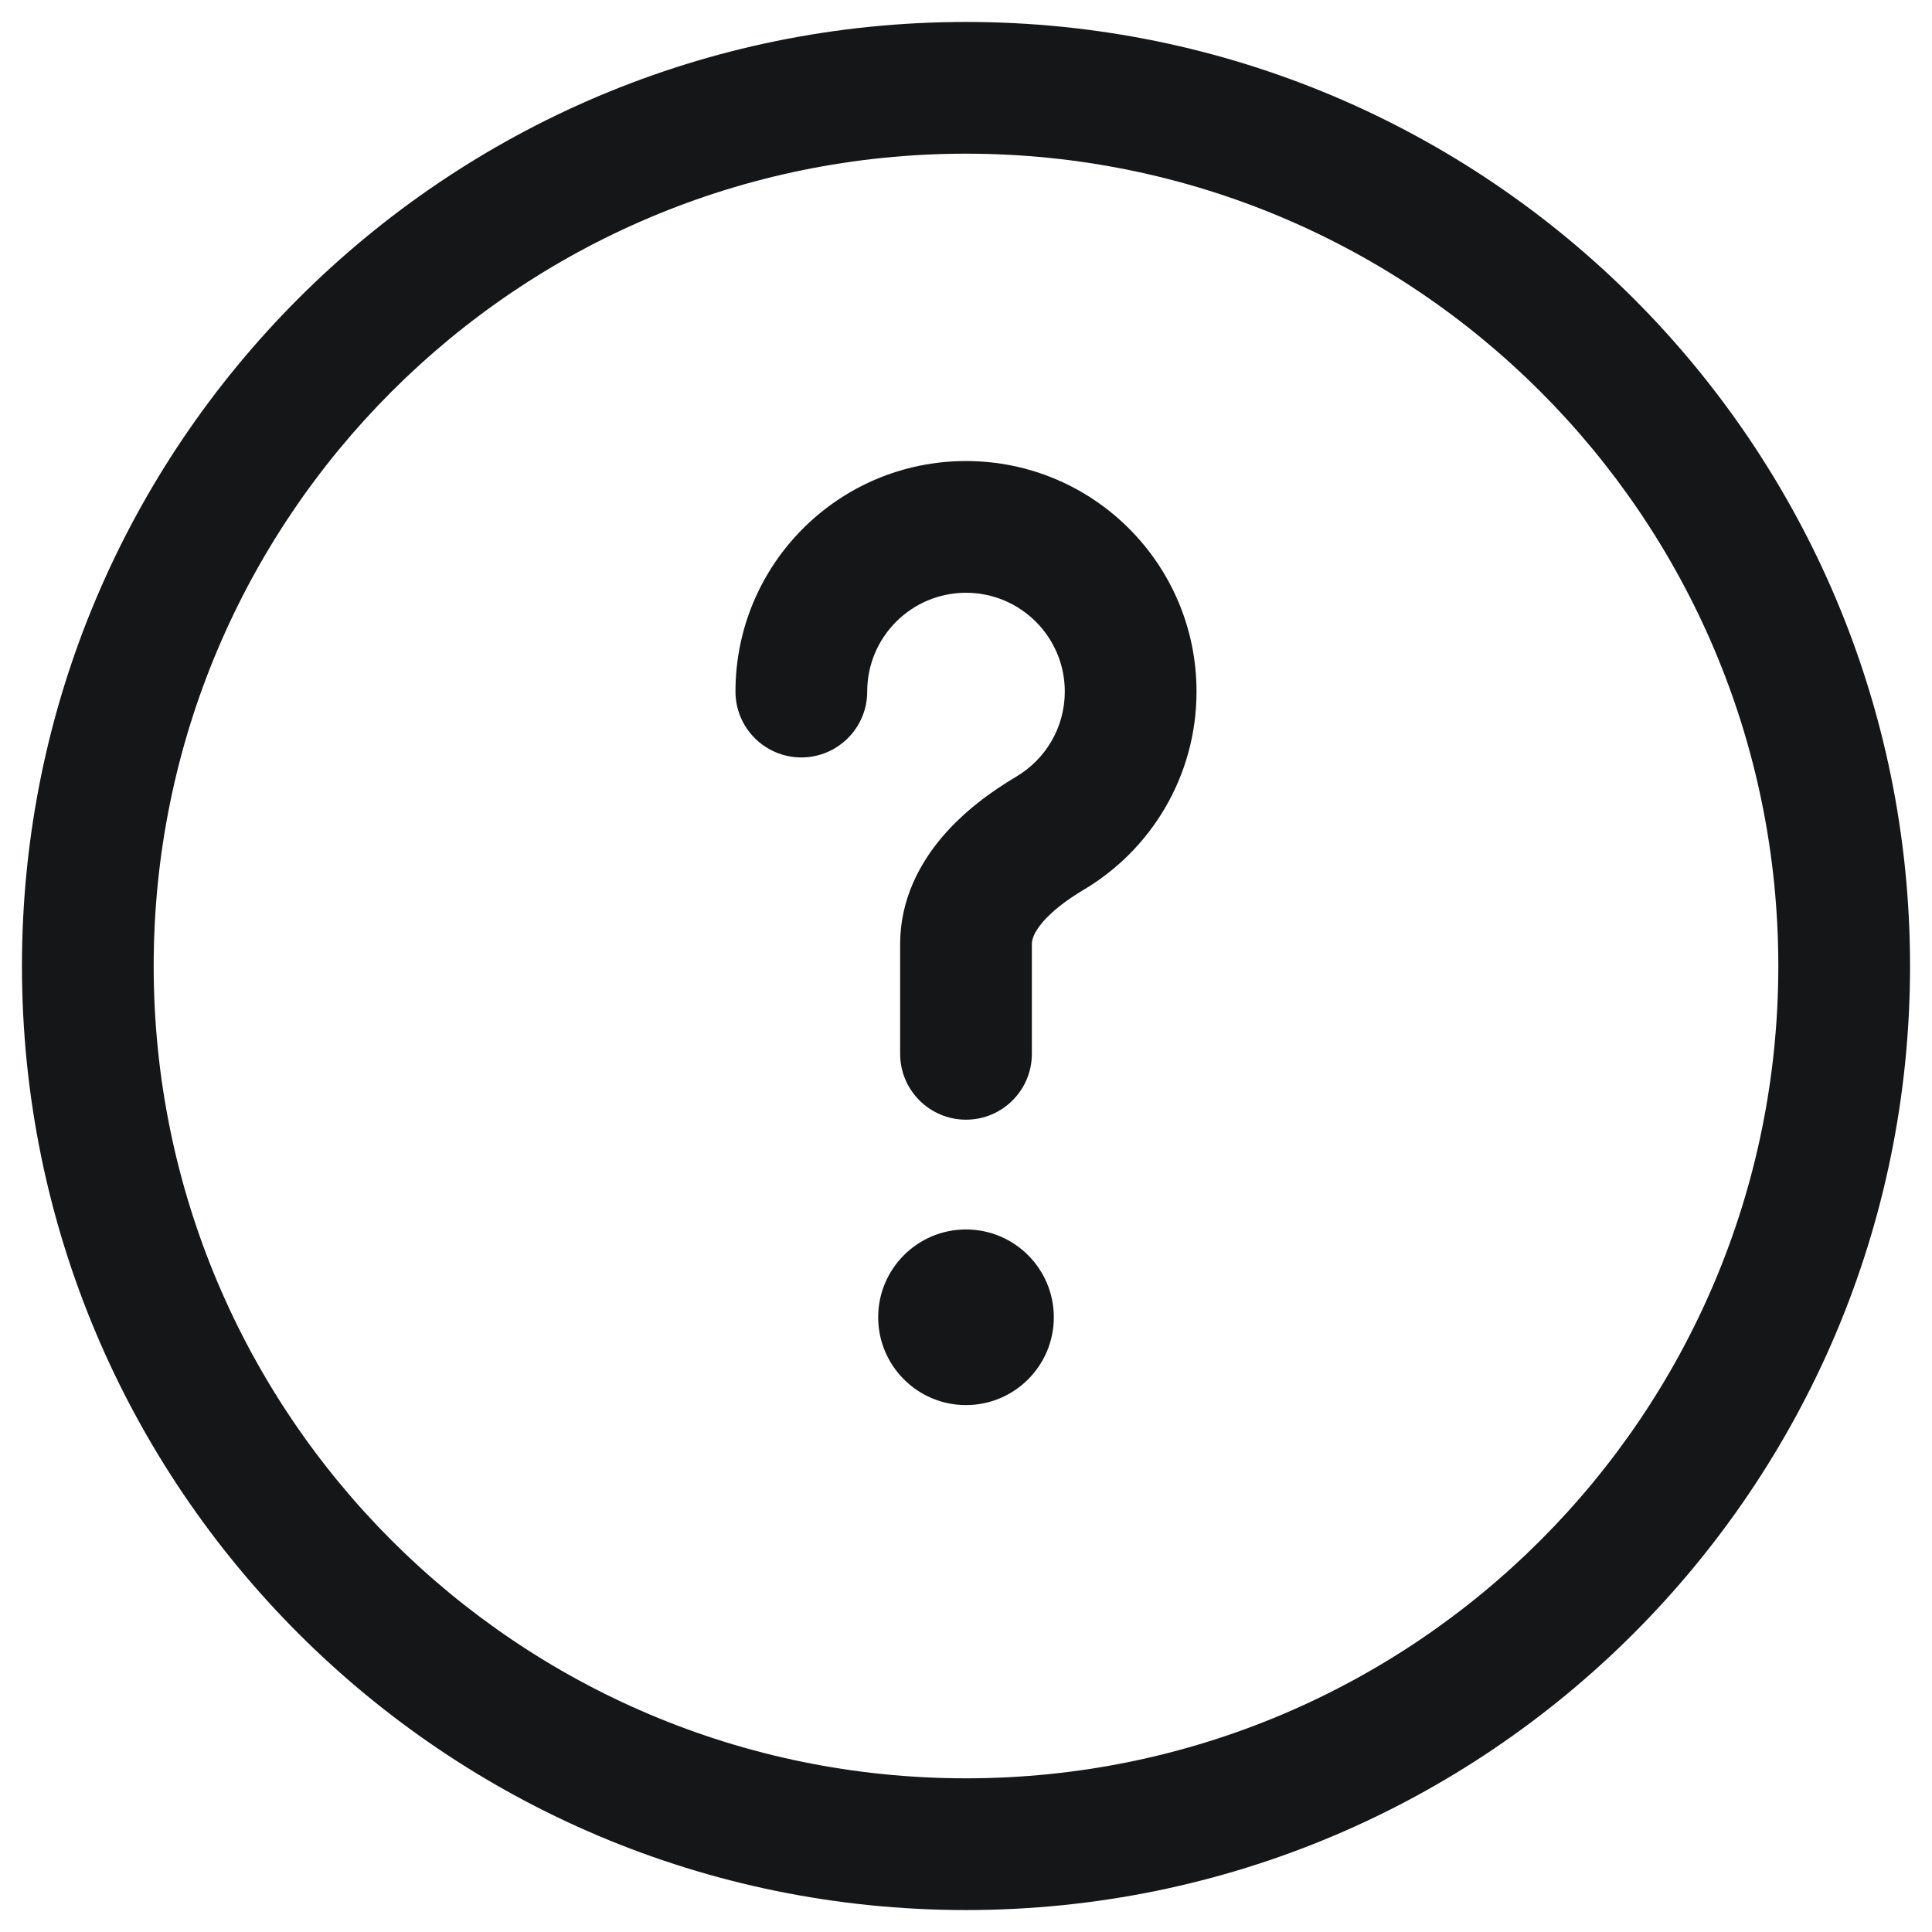
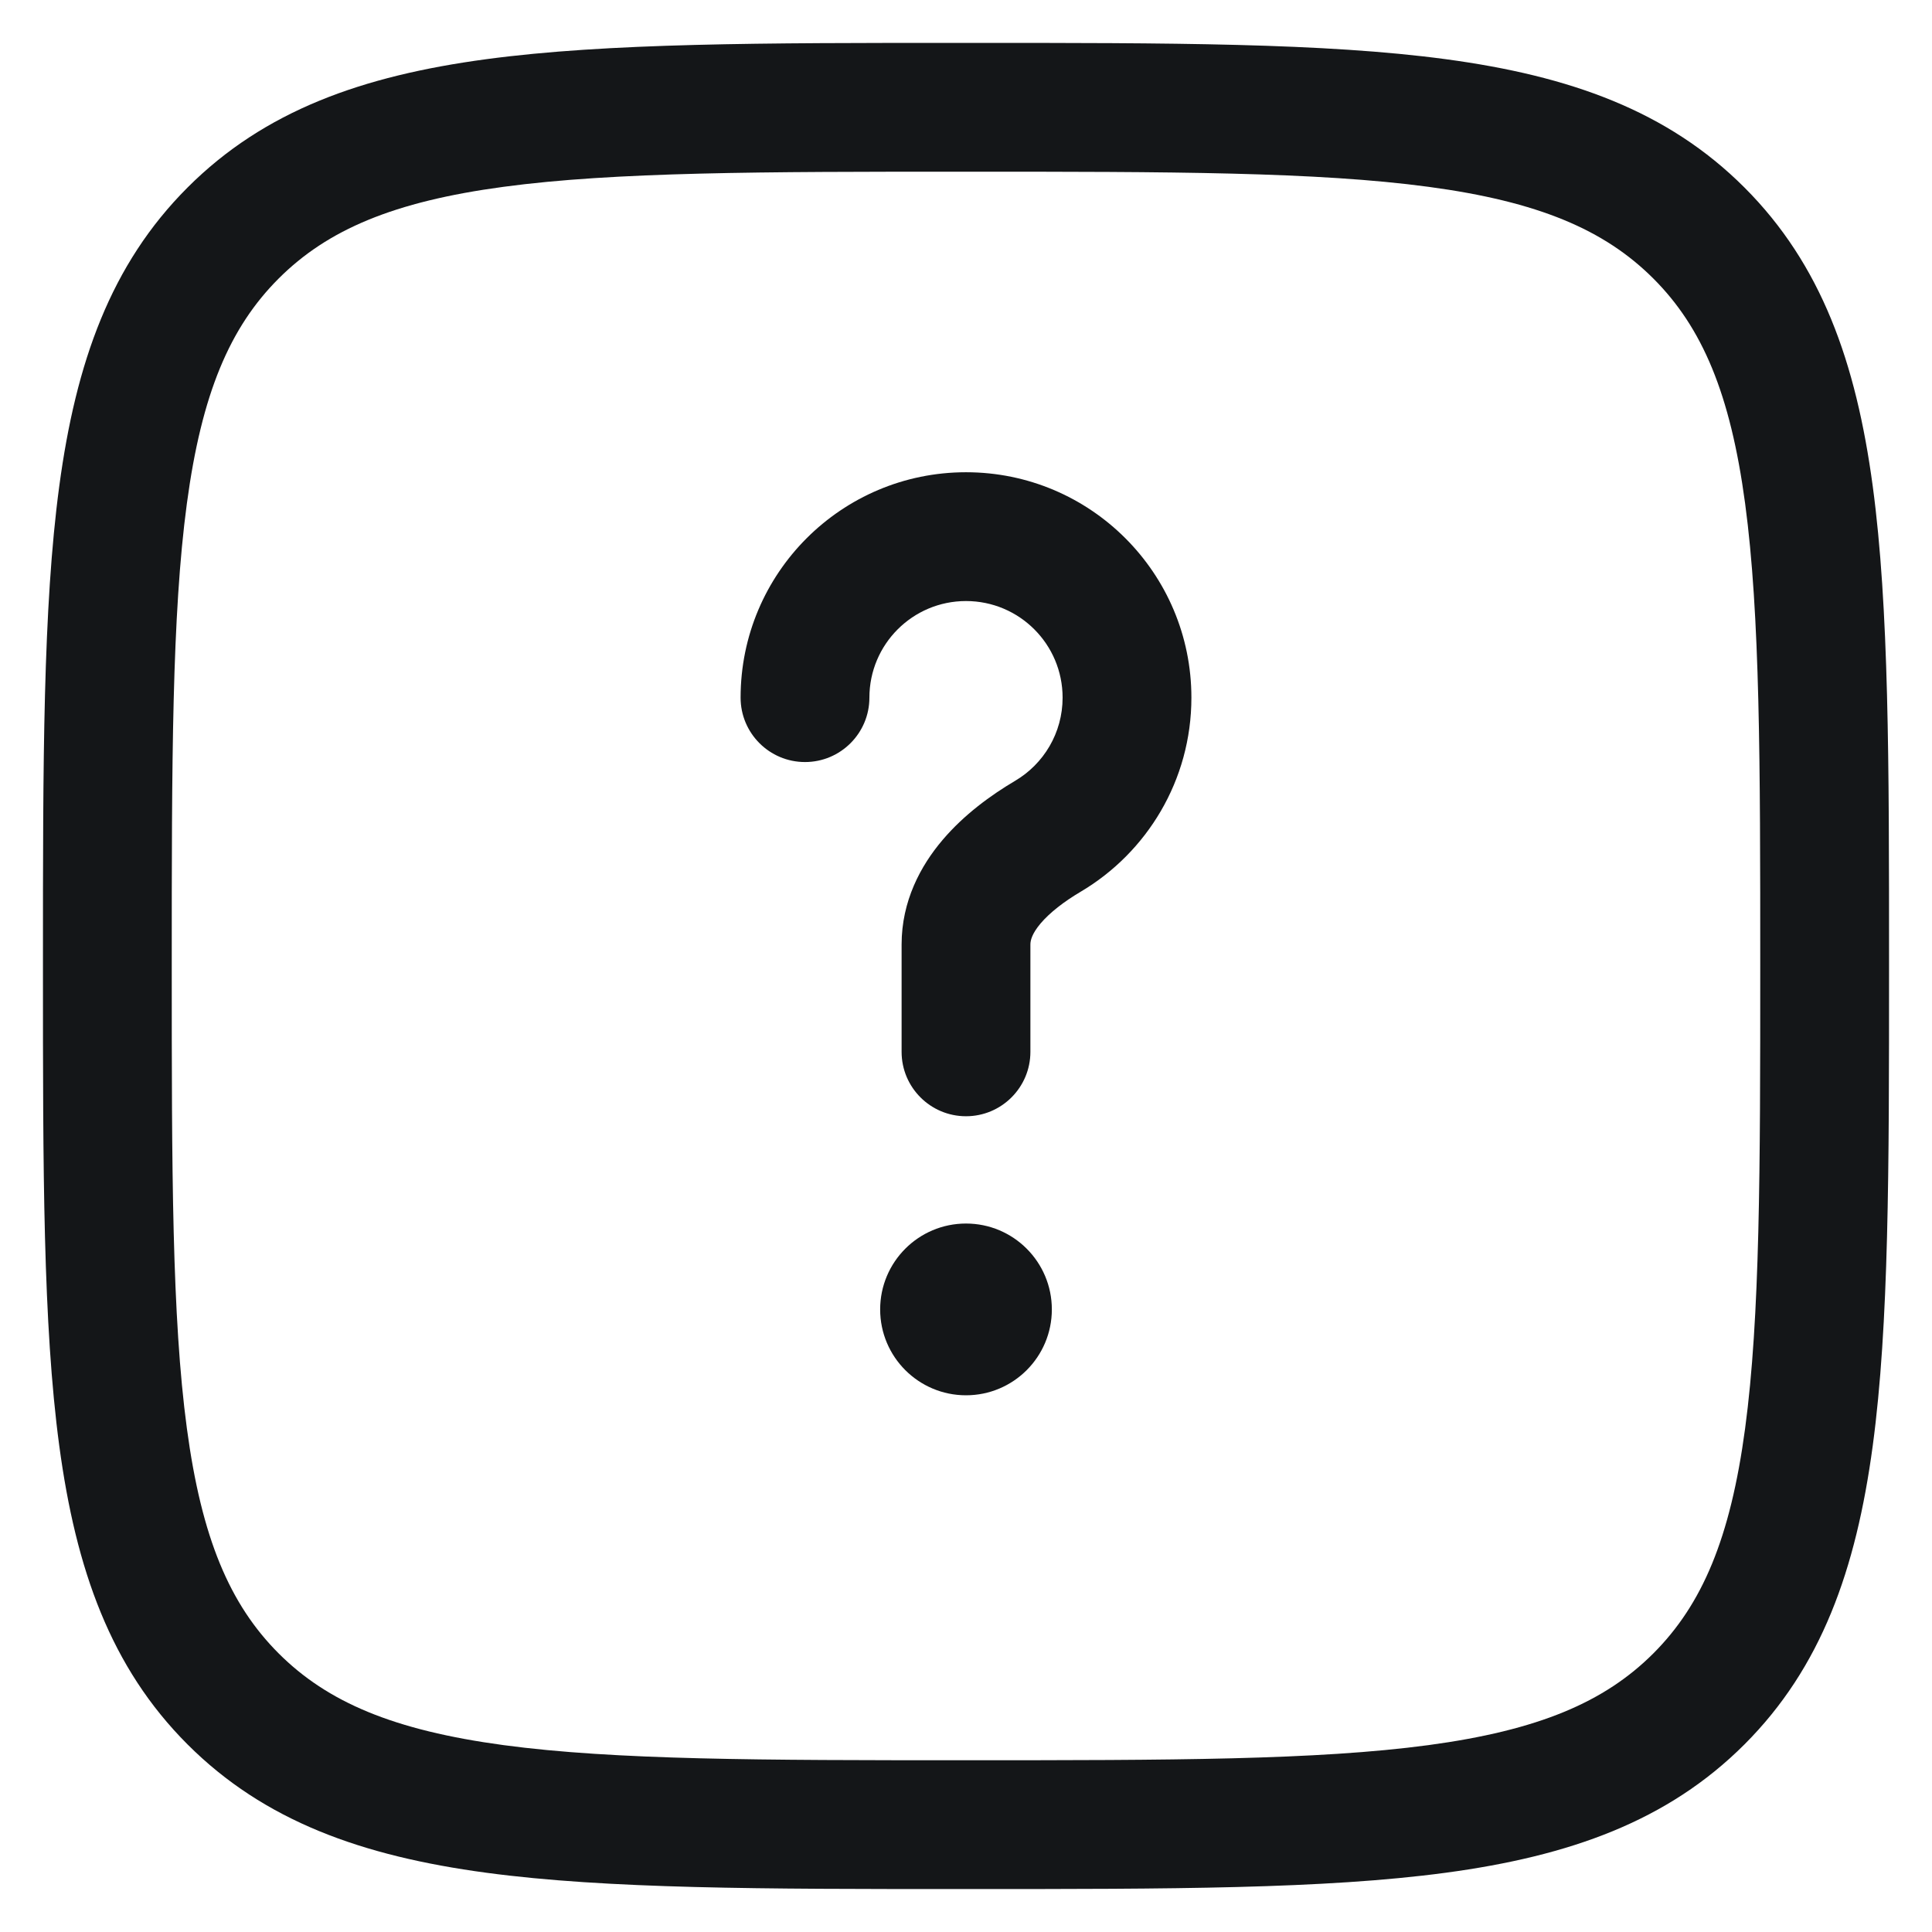
- <svg xmlns="http://www.w3.org/2000/svg" width="22" height="22" viewBox="0 0 22 22" fill="none">
-   <path fill-rule="evenodd" clip-rule="evenodd" d="M11 1.75C5.891 1.75 1.75 5.891 1.75 11C1.75 16.109 5.891 20.25 11 20.25C16.109 20.25 20.25 16.109 20.25 11C20.25 5.891 16.109 1.75 11 1.75ZM0.25 11C0.25 5.063 5.063 0.25 11 0.25C16.937 0.25 21.75 5.063 21.75 11C21.75 16.937 16.937 21.75 11 21.75C5.063 21.75 0.25 16.937 0.25 11ZM11 6.75C10.379 6.75 9.875 7.254 9.875 7.875C9.875 8.289 9.539 8.625 9.125 8.625C8.711 8.625 8.375 8.289 8.375 7.875C8.375 6.425 9.55 5.25 11 5.25C12.45 5.25 13.625 6.425 13.625 7.875C13.625 8.838 13.106 9.68 12.335 10.135C12.139 10.252 11.976 10.379 11.87 10.504C11.768 10.625 11.75 10.704 11.75 10.75V12C11.75 12.414 11.414 12.75 11 12.75C10.586 12.75 10.25 12.414 10.25 12V10.75C10.25 10.244 10.472 9.834 10.727 9.533C10.979 9.236 11.293 9.009 11.572 8.844C11.904 8.647 12.125 8.287 12.125 7.875C12.125 7.254 11.621 6.75 11 6.75ZM11 16C11.552 16 12 15.552 12 15C12 14.448 11.552 14 11 14C10.448 14 10 14.448 10 15C10 15.552 10.448 16 11 16Z" fill="#141618" />
+ <svg xmlns="http://www.w3.org/2000/svg" width="30" height="30" viewBox="0 0 30 30" fill="#141618">
+   <path d="M15 9.333C14.172 9.333 13.5 10.004 13.5 10.833C13.5 11.385 13.052 11.833 12.5 11.833C11.948 11.833 11.5 11.385 11.5 10.833C11.5 8.9 13.067 7.333 15 7.333C16.933 7.333 18.5 8.9 18.5 10.833C18.5 12.117 17.808 13.239 16.78 13.847C16.518 14.002 16.302 14.171 16.16 14.337C16.023 14.499 16 14.604 16 14.666V16.333C16 16.885 15.552 17.333 15 17.333C14.448 17.333 14 16.885 14 16.333V14.666C14 13.992 14.295 13.444 14.636 13.043C14.972 12.647 15.39 12.345 15.762 12.125C16.206 11.863 16.5 11.381 16.5 10.833C16.5 10.004 15.828 9.333 15 9.333Z" />
+   <path d="M15 21.666C15.736 21.666 16.333 21.069 16.333 20.333C16.333 19.596 15.736 18.999 15 18.999C14.264 18.999 13.667 19.596 13.667 20.333C13.667 21.069 14.264 21.666 15 21.666Z" />
+   <path fill-rule="evenodd" clip-rule="evenodd" d="M14.924 0.666H15.076C18.154 0.666 20.566 0.666 22.448 0.919C24.375 1.178 25.895 1.718 27.088 2.912C28.281 4.105 28.821 5.625 29.08 7.551C29.333 9.433 29.333 11.845 29.333 14.923V15.076C29.333 18.154 29.333 20.566 29.08 22.448C28.821 24.374 28.281 25.894 27.088 27.087C25.895 28.28 24.375 28.821 22.448 29.08C20.566 29.333 18.154 29.333 15.076 29.333H14.924C11.846 29.333 9.434 29.333 7.552 29.08C5.625 28.821 4.105 28.28 2.912 27.087C1.719 25.894 1.179 24.374 0.92 22.448C0.667 20.566 0.667 18.154 0.667 15.076V14.923C0.667 11.845 0.667 9.433 0.92 7.551C1.179 5.625 1.719 4.105 2.912 2.912C4.105 1.718 5.625 1.178 7.552 0.919C9.434 0.666 11.846 0.666 14.924 0.666ZM7.818 2.901C6.114 3.13 5.086 3.566 4.326 4.326C3.567 5.085 3.131 6.113 2.902 7.817C2.669 9.551 2.667 11.828 2.667 14.999C2.667 18.17 2.669 20.448 2.902 22.181C3.131 23.886 3.567 24.913 4.326 25.673C5.086 26.433 6.114 26.868 7.818 27.098C9.551 27.331 11.829 27.333 15 27.333C18.171 27.333 20.449 27.331 22.182 27.098C23.887 26.868 24.914 26.433 25.674 25.673C26.433 24.913 26.869 23.886 27.098 22.181C27.331 20.448 27.333 18.17 27.333 14.999C27.333 11.828 27.331 9.551 27.098 7.817C26.869 6.113 26.433 5.085 25.674 4.326C24.914 3.566 23.887 3.13 22.182 2.901C20.449 2.668 18.171 2.666 15 2.666C11.829 2.666 9.551 2.668 7.818 2.901Z" />
</svg>
